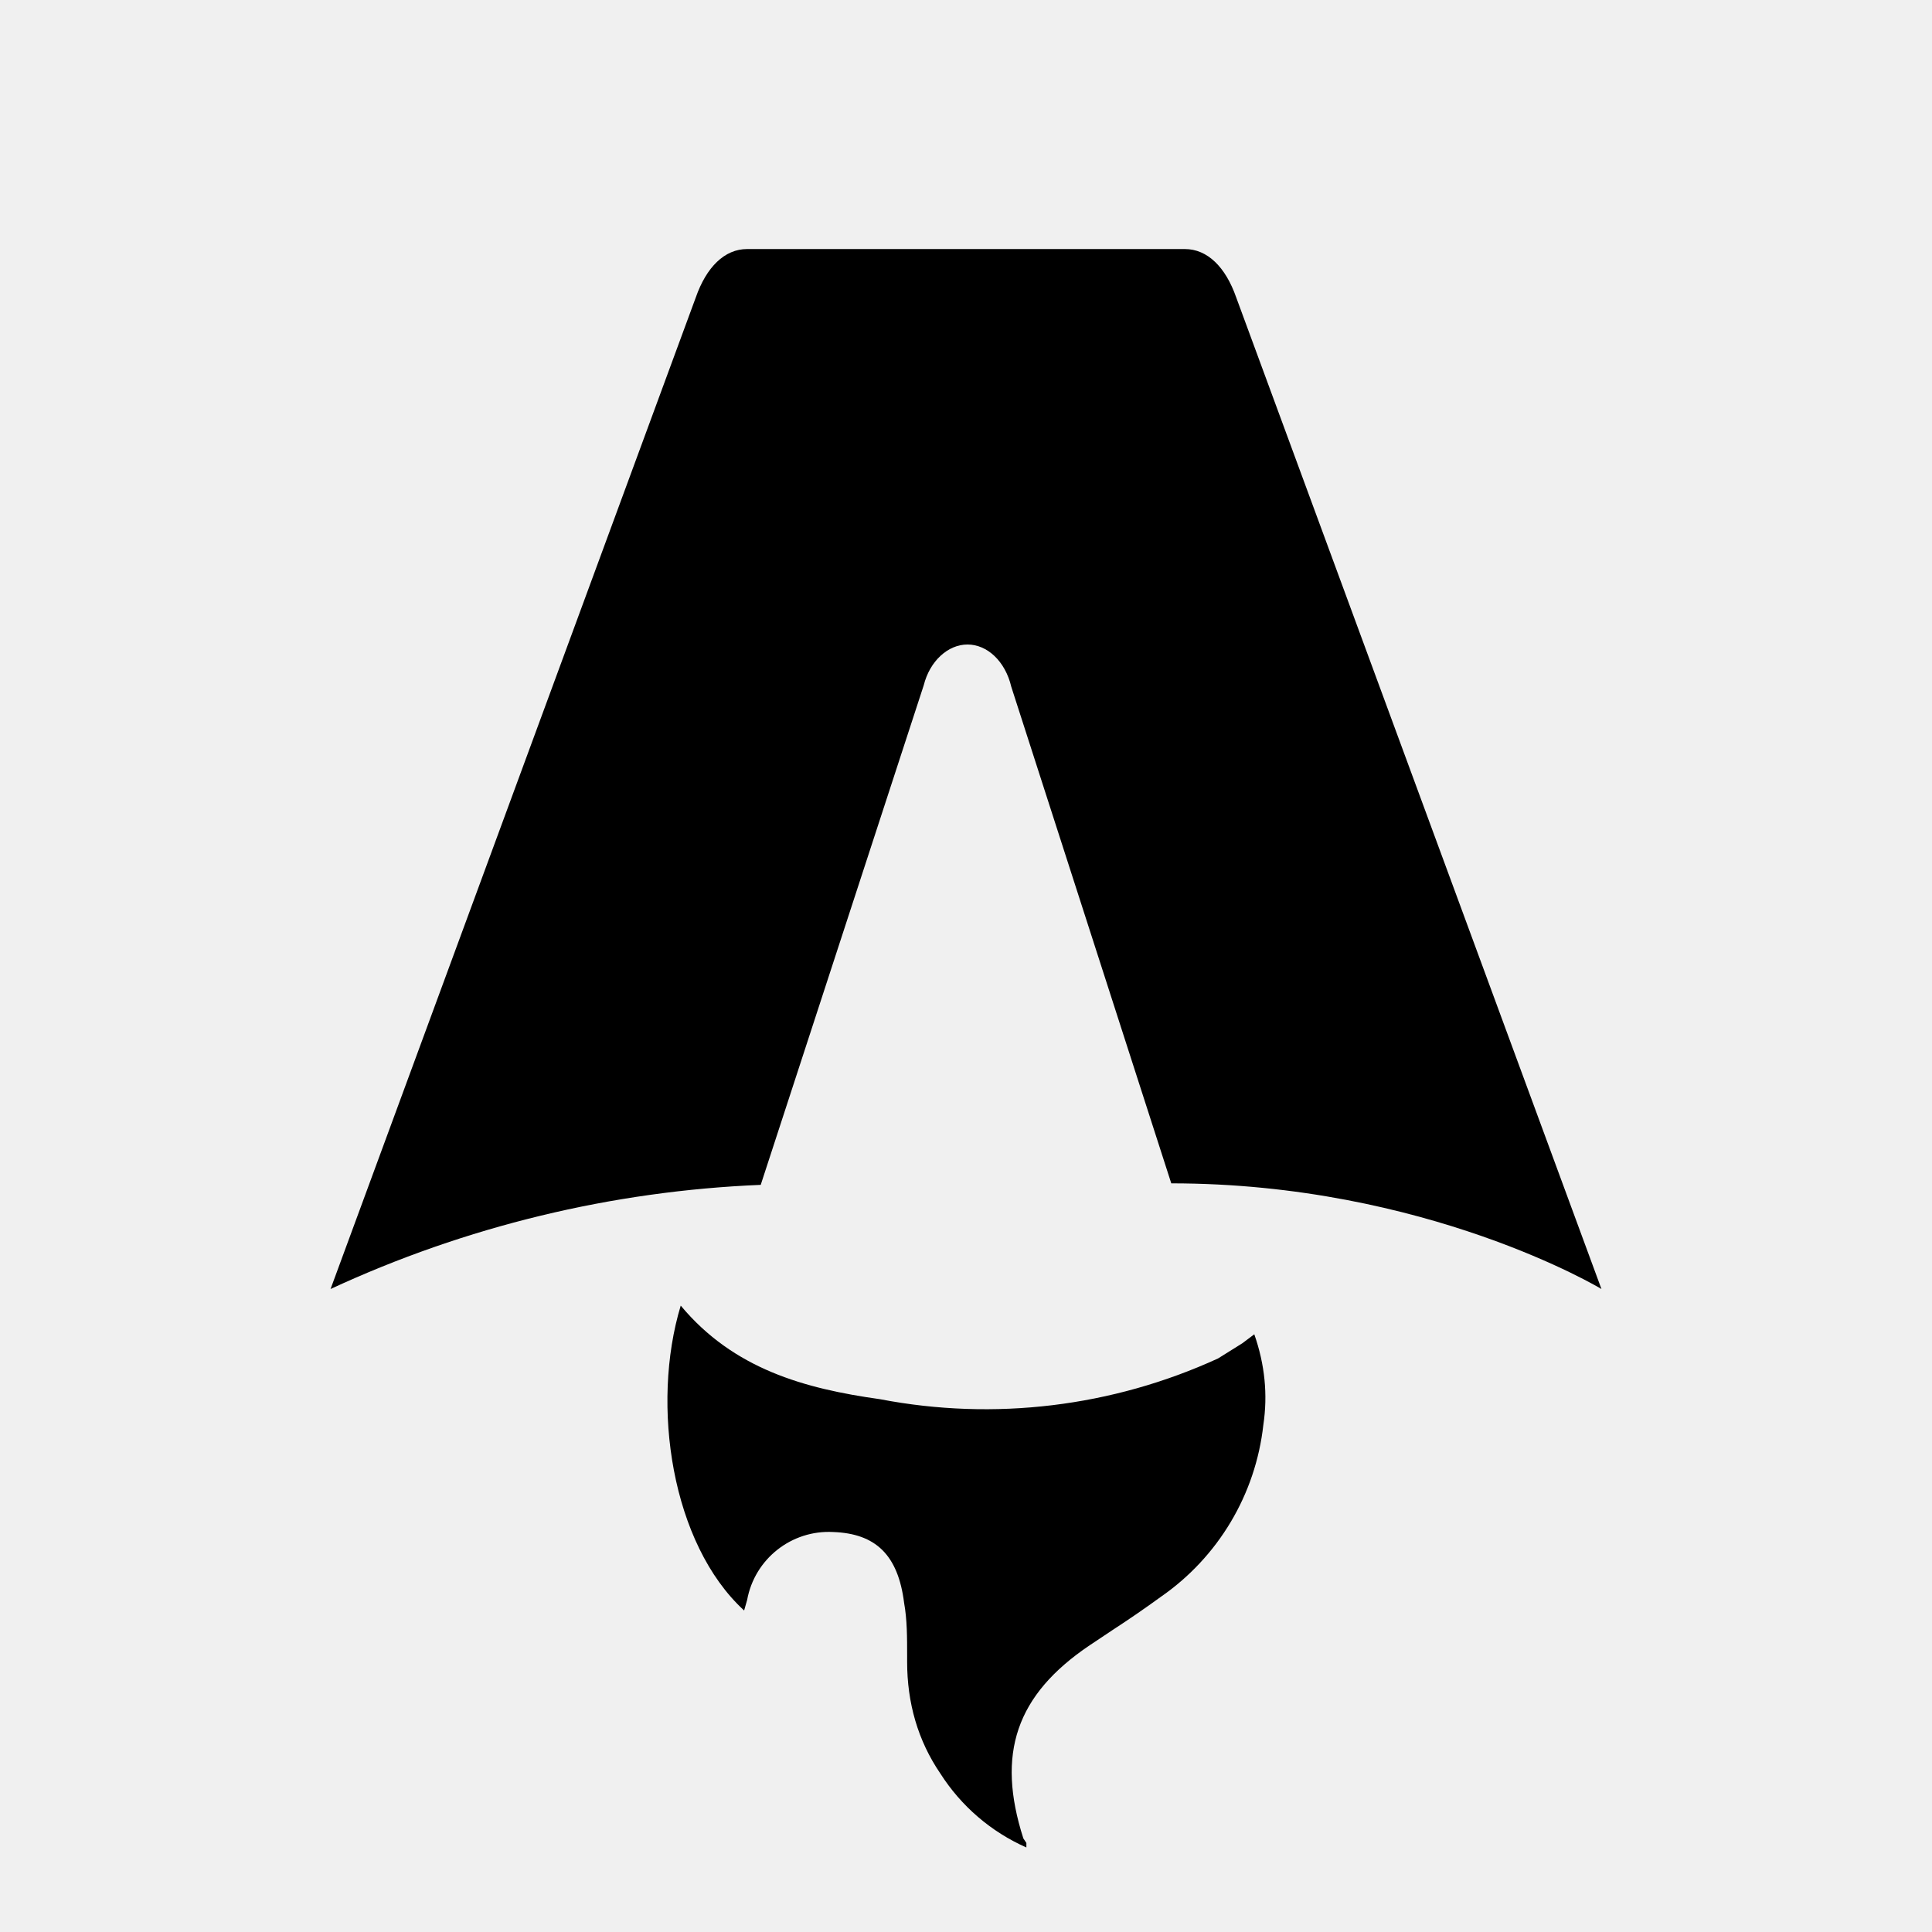
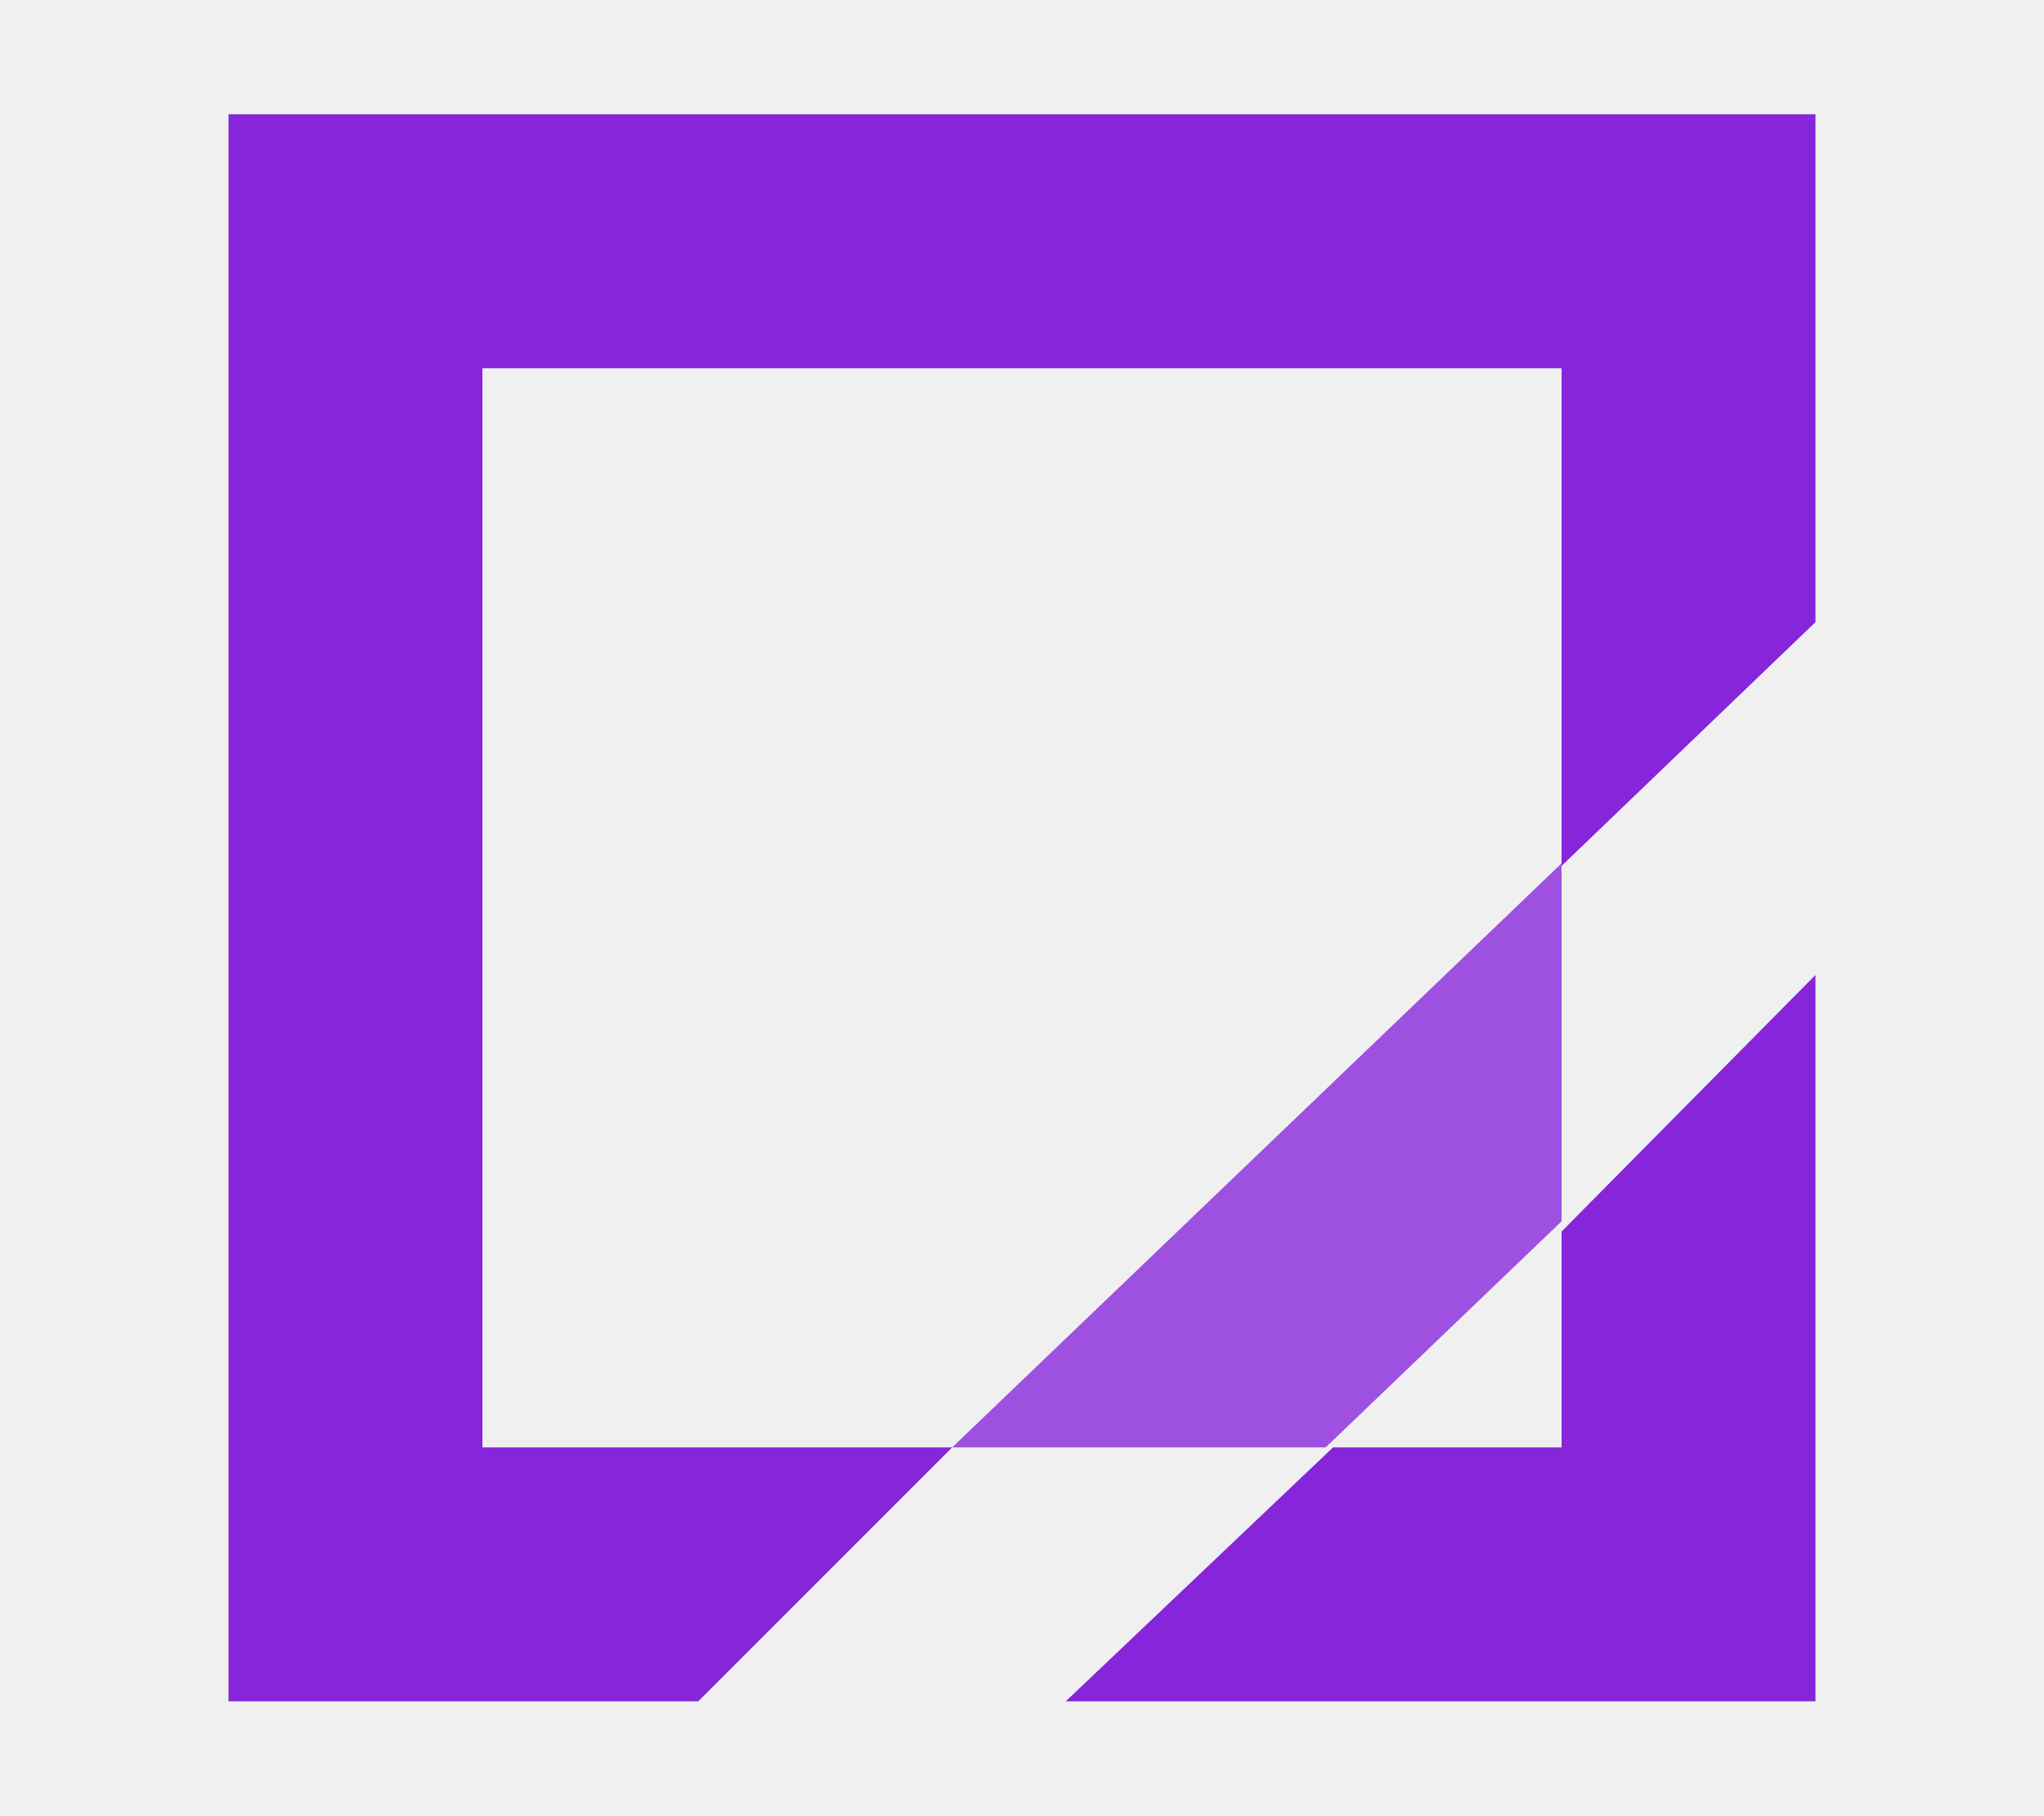
- <svg xmlns="http://www.w3.org/2000/svg" fill="none" viewBox="0 0 128 128">
-   <path d="M50.4 78.5a75.1 75.1 0 0 0-28.5 6.9l24.2-65.7c.7-2 1.9-3.2 3.4-3.2h29c1.5 0 2.7 1.2 3.4 3.2l24.2 65.7s-11.6-7-28.5-7L67 45.5c-.4-1.7-1.6-2.8-2.9-2.8-1.3 0-2.5 1.1-2.9 2.7L50.4 78.5Zm-1.1 28.2Zm-4.2-20.2c-2 6.6-.6 15.8 4.2 20.2a17.5 17.5 0 0 1 .2-.7 5.5 5.5 0 0 1 5.7-4.5c2.8.1 4.3 1.5 4.7 4.7.2 1.1.2 2.3.2 3.5v.4c0 2.7.7 5.2 2.2 7.4a13 13 0 0 0 5.7 4.9v-.3l-.2-.3c-1.8-5.6-.5-9.5 4.4-12.8l1.5-1a73 73 0 0 0 3.2-2.2 16 16 0 0 0 6.8-11.4c.3-2 .1-4-.6-6l-.8.6-1.6 1a37 37 0 0 1-22.4 2.7c-5-.7-9.7-2-13.2-6.2Z" />
-   <style>
-         path { fill: #000; }
-         @media (prefers-color-scheme: dark) {
-             path { fill: #FFF; }
-         }
-     </style>
+ <svg xmlns="http://www.w3.org/2000/svg" width="161" height="143" viewBox="0 0 161 143" fill="none">
+   <path d="M123 96.194V68L75 114H104.419L123 96.194Z" fill="#9E51E1" />
+   <path fill-rule="evenodd" clip-rule="evenodd" d="M123 29H38V114H75L55 134H38H18V114V29V9H38H123H143V29V49L123 68.2V29ZM83.947 134H123H143V114V76.79L123 97V114H105L83.947 134Z" fill="#8625DA" />
</svg>
